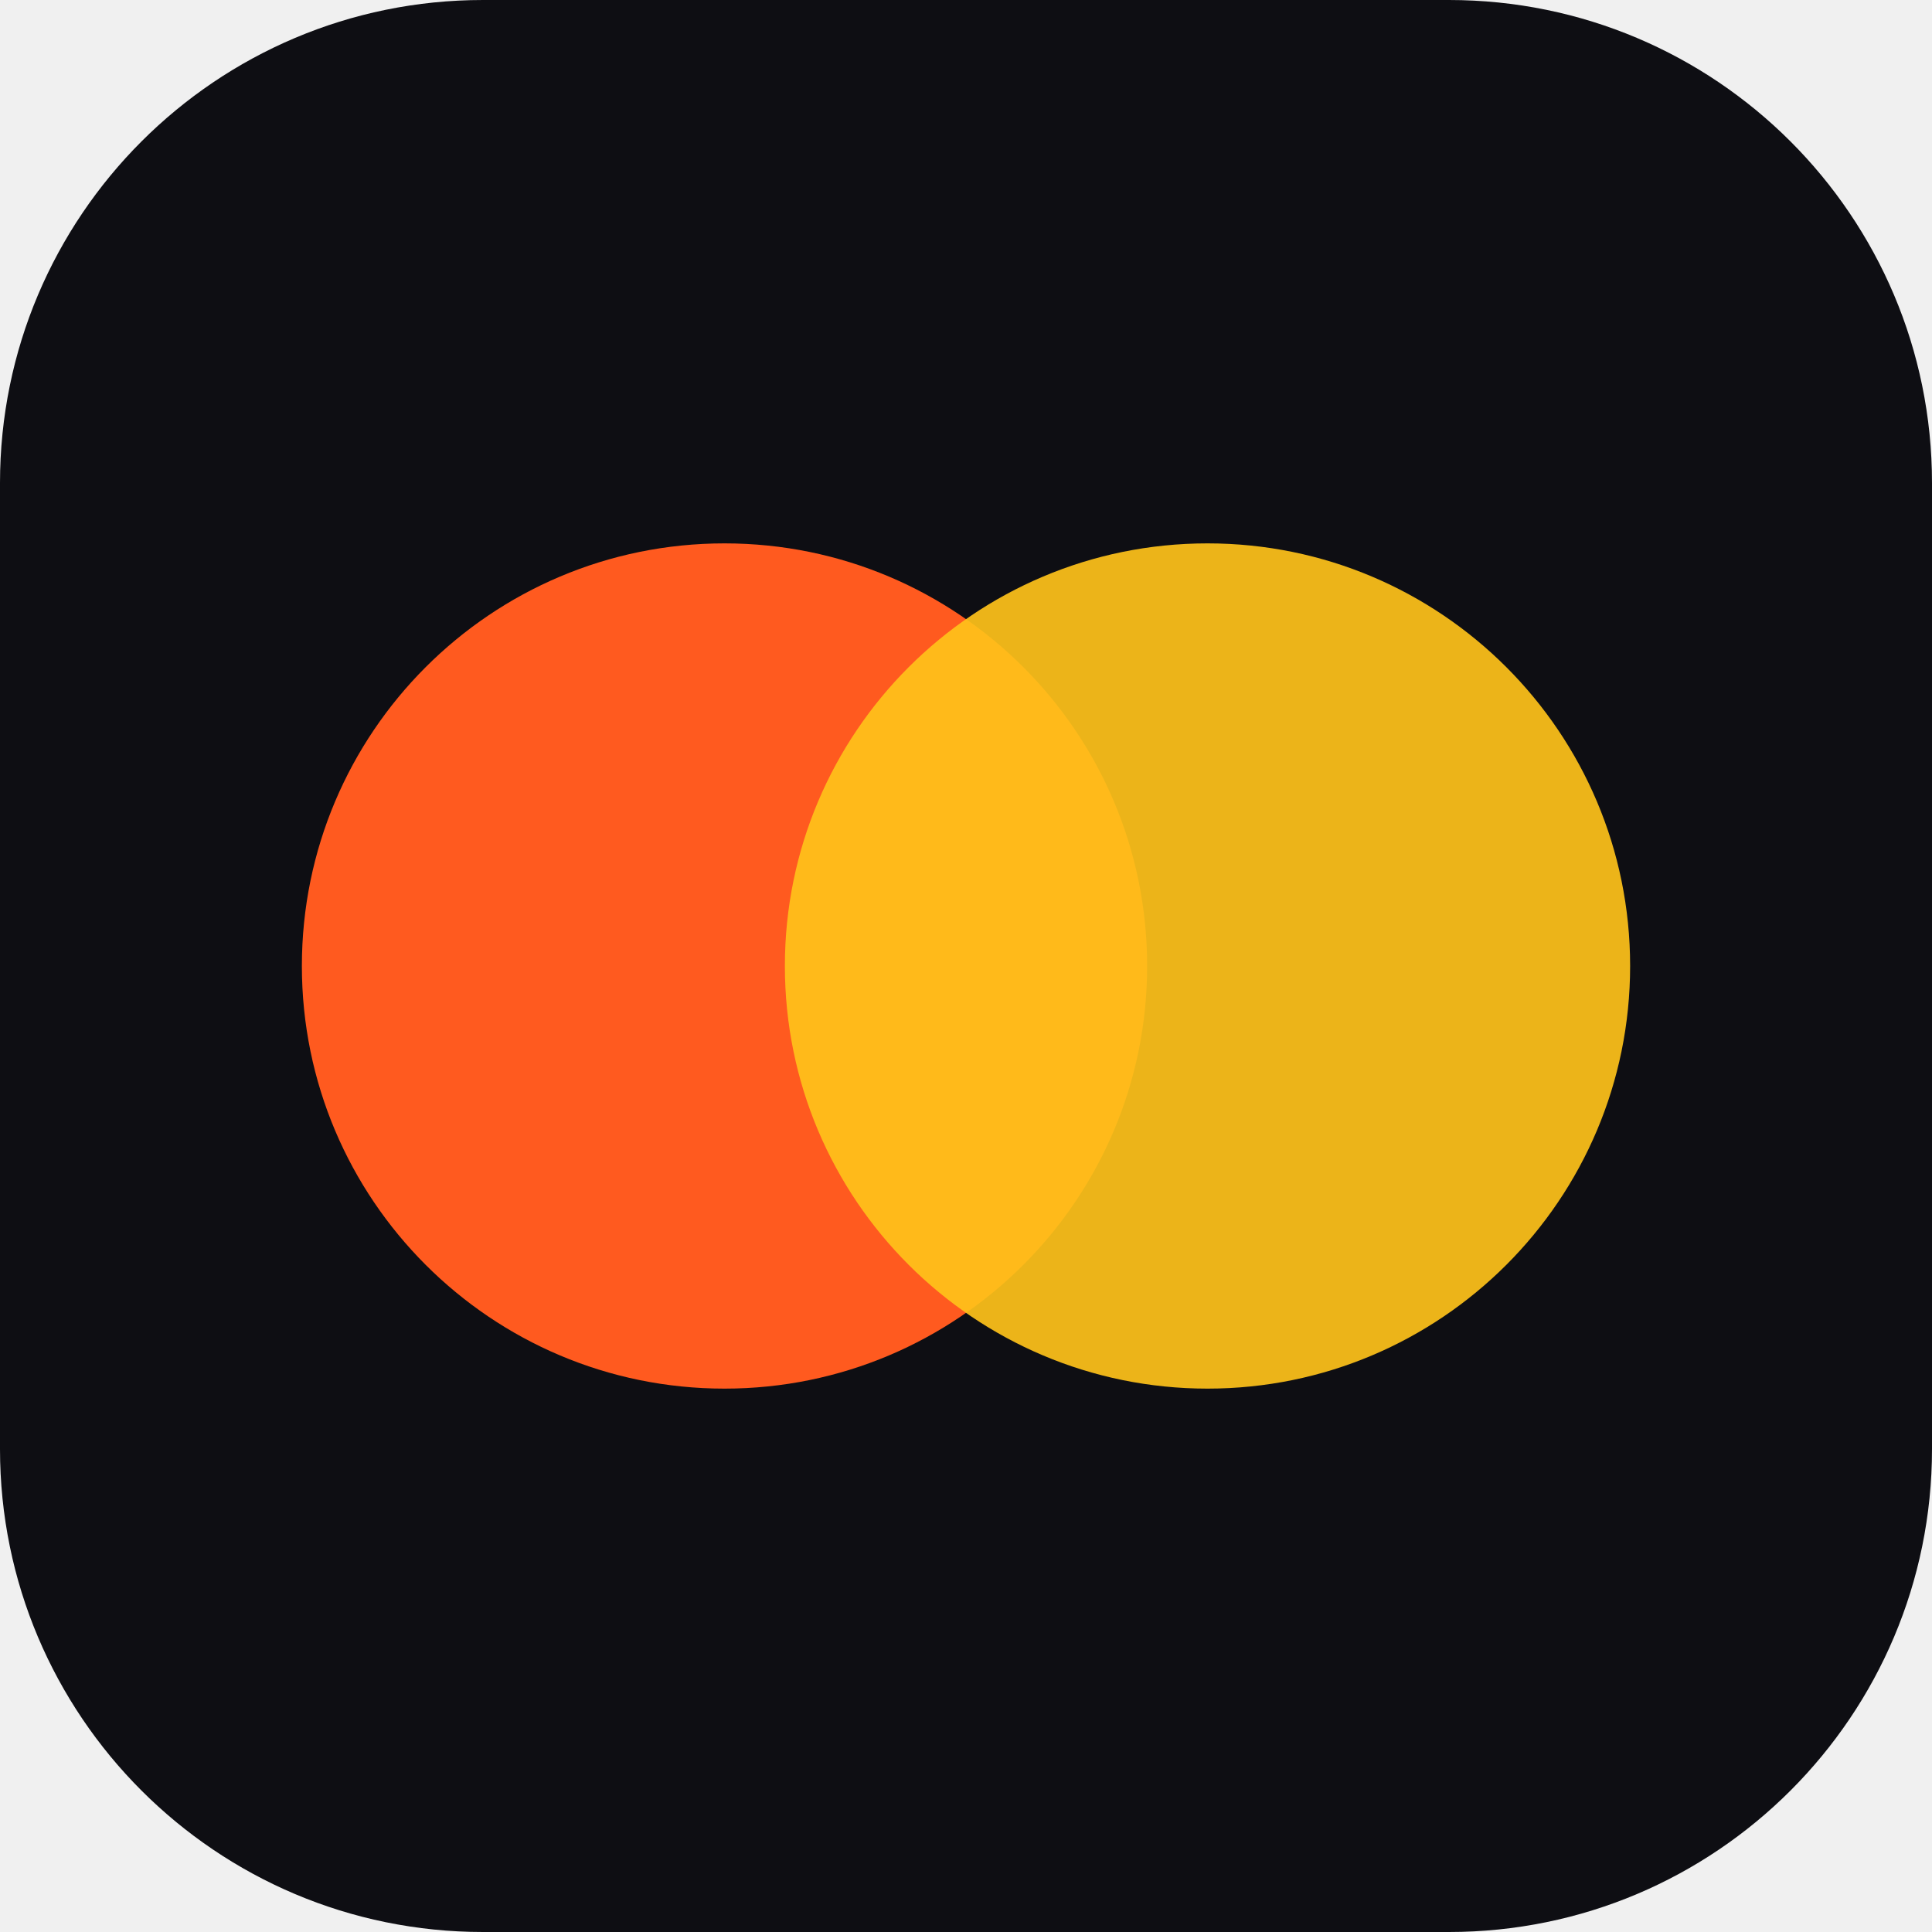
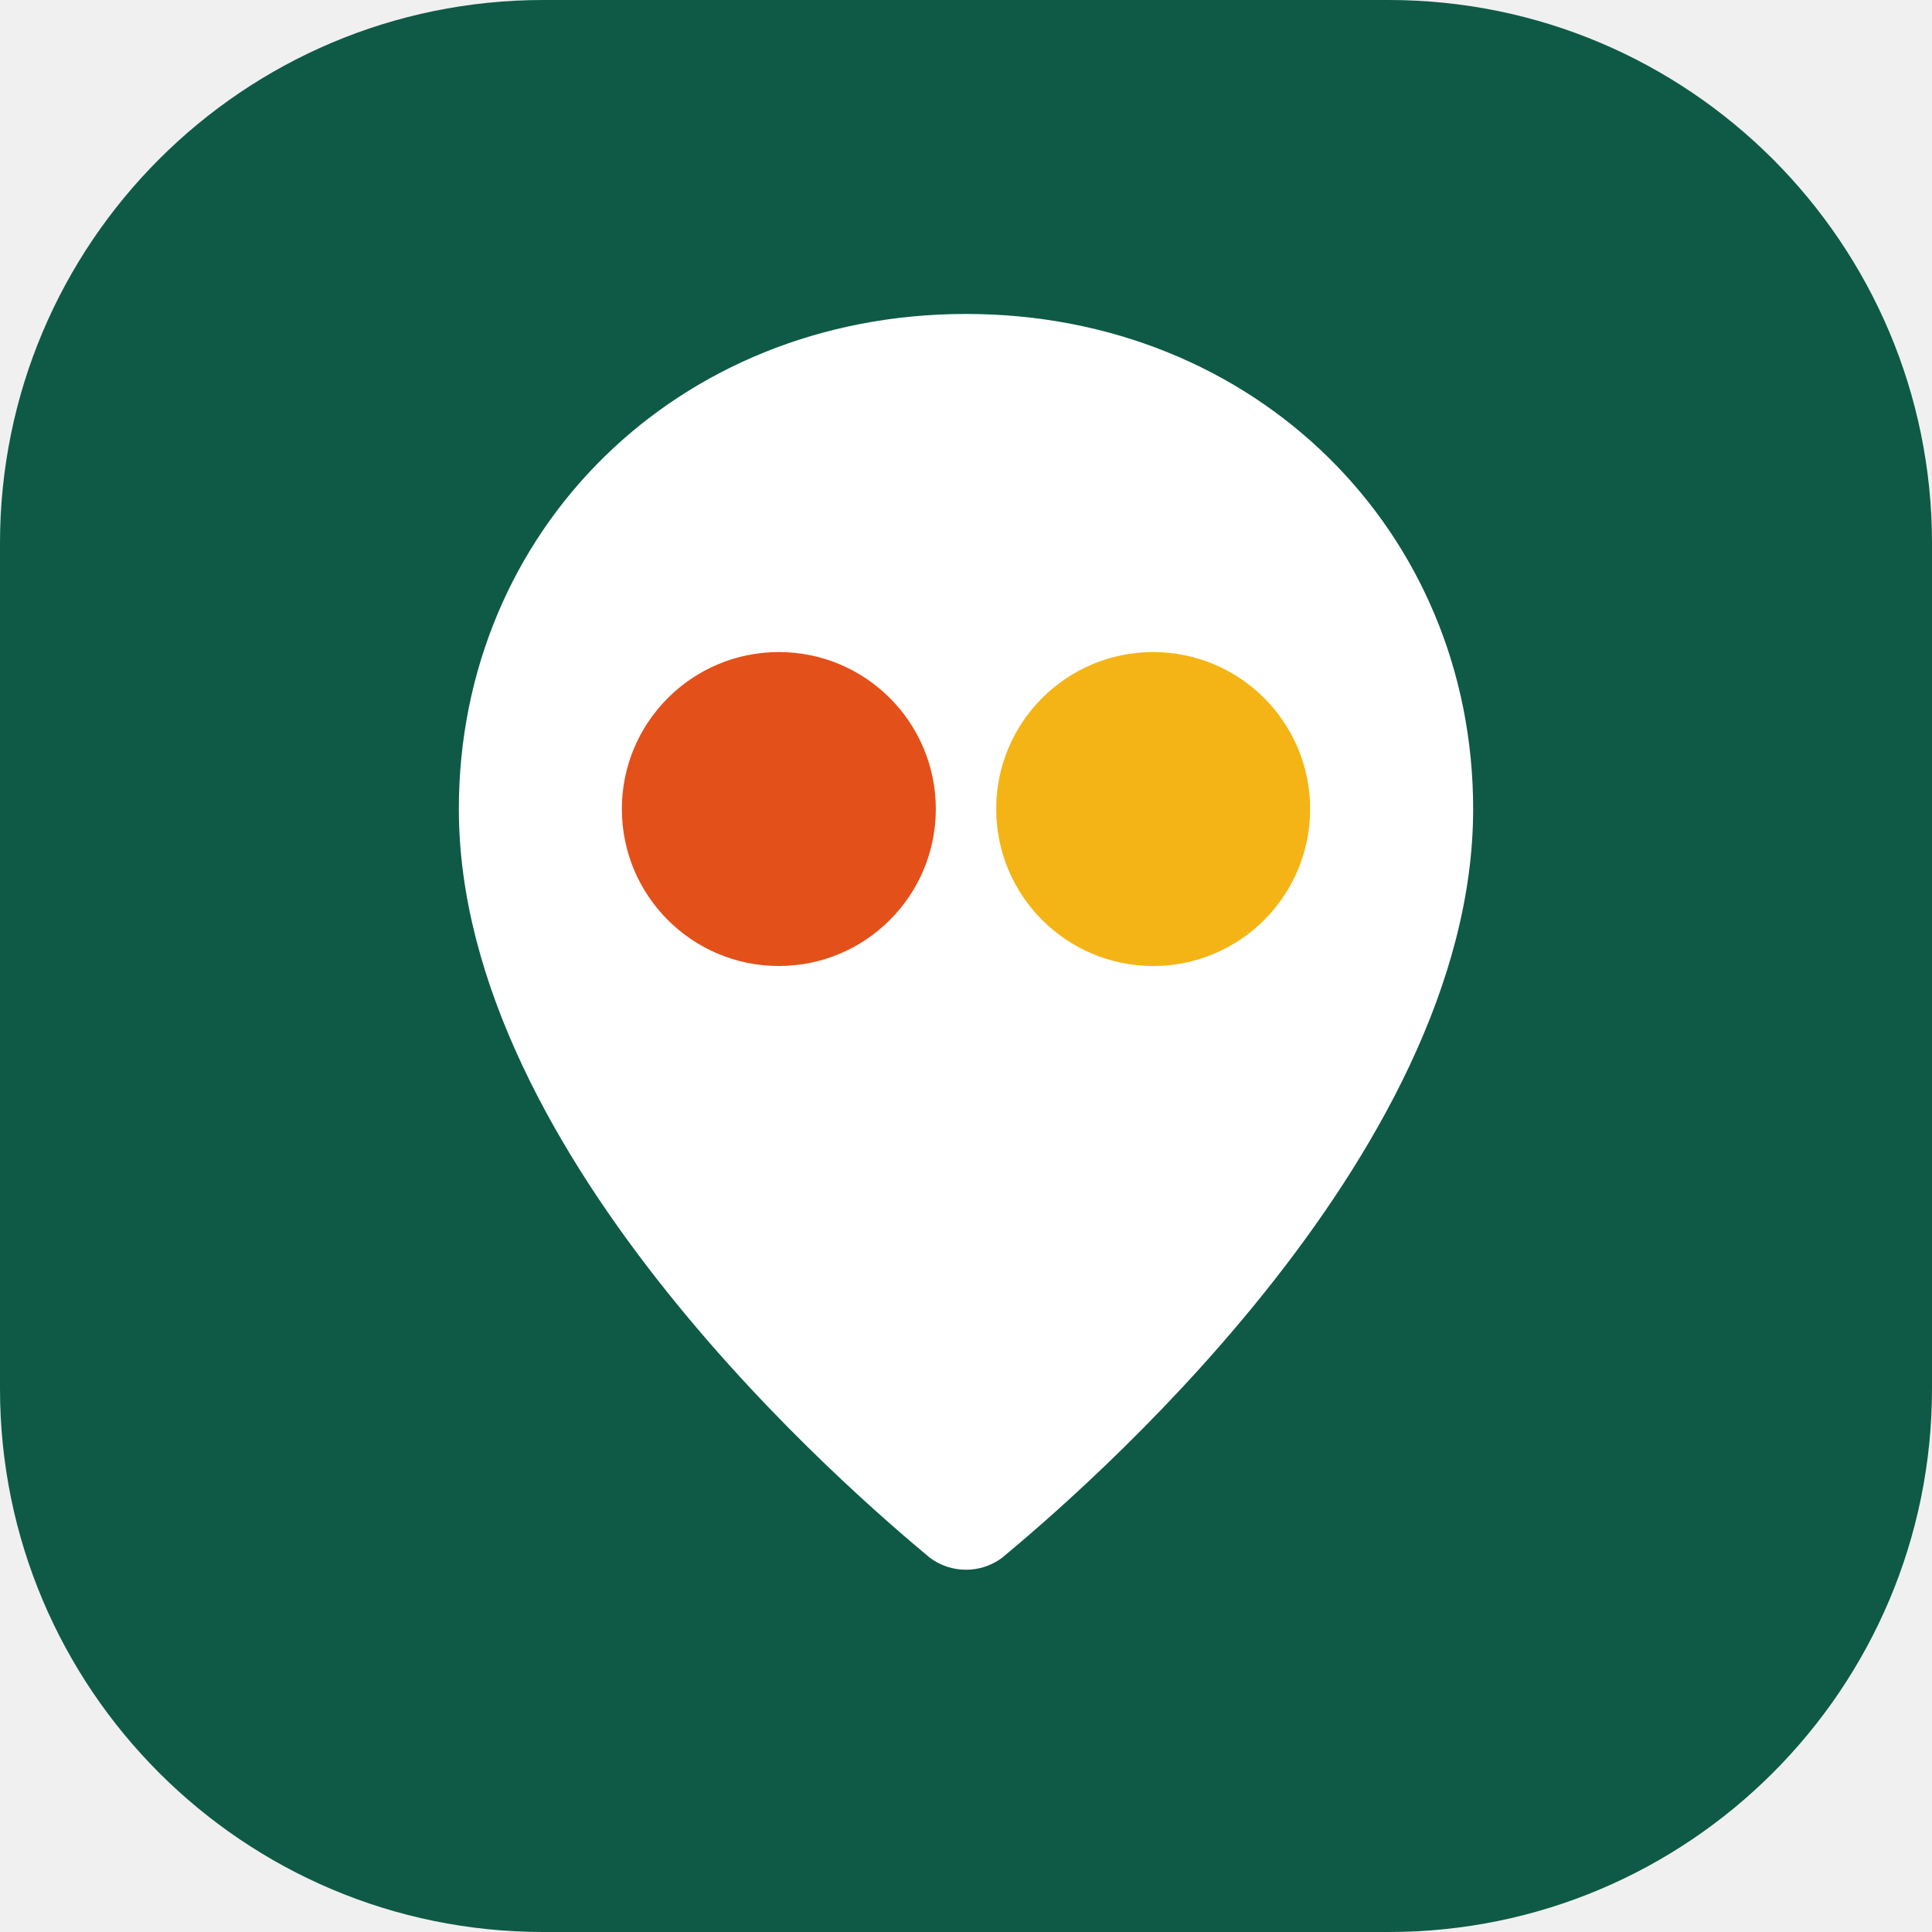
<svg xmlns="http://www.w3.org/2000/svg" viewBox="0 0 32 32">
-   <rect width="32" height="32" rx="8" fill="#0e0e13" />
-   <circle cx="12" cy="16" r="7" fill="#ff5a1f" />
-   <circle cx="20" cy="16" r="7" fill="#ffc21a" opacity=".92" />
+   <rect width="32" height="32" rx="9" fill="#0E5A46" />
+   <path fill="#fff" d="M16 5.2c-4.8 0-8.4 3.6-8.4 8.2 0 5.8 6.6 11.4 7.8 12.4a1 1 0 0 0 1.2 0c1.2-1 7.8-6.6 7.8-12.4 0-4.6-3.6-8.2-8.4-8.2z" />
+   <circle cx="12.9" cy="13.4" r="2.6" fill="#E4501A" />
+   <circle cx="19.1" cy="13.4" r="2.6" fill="#F5B416" />
</svg>
